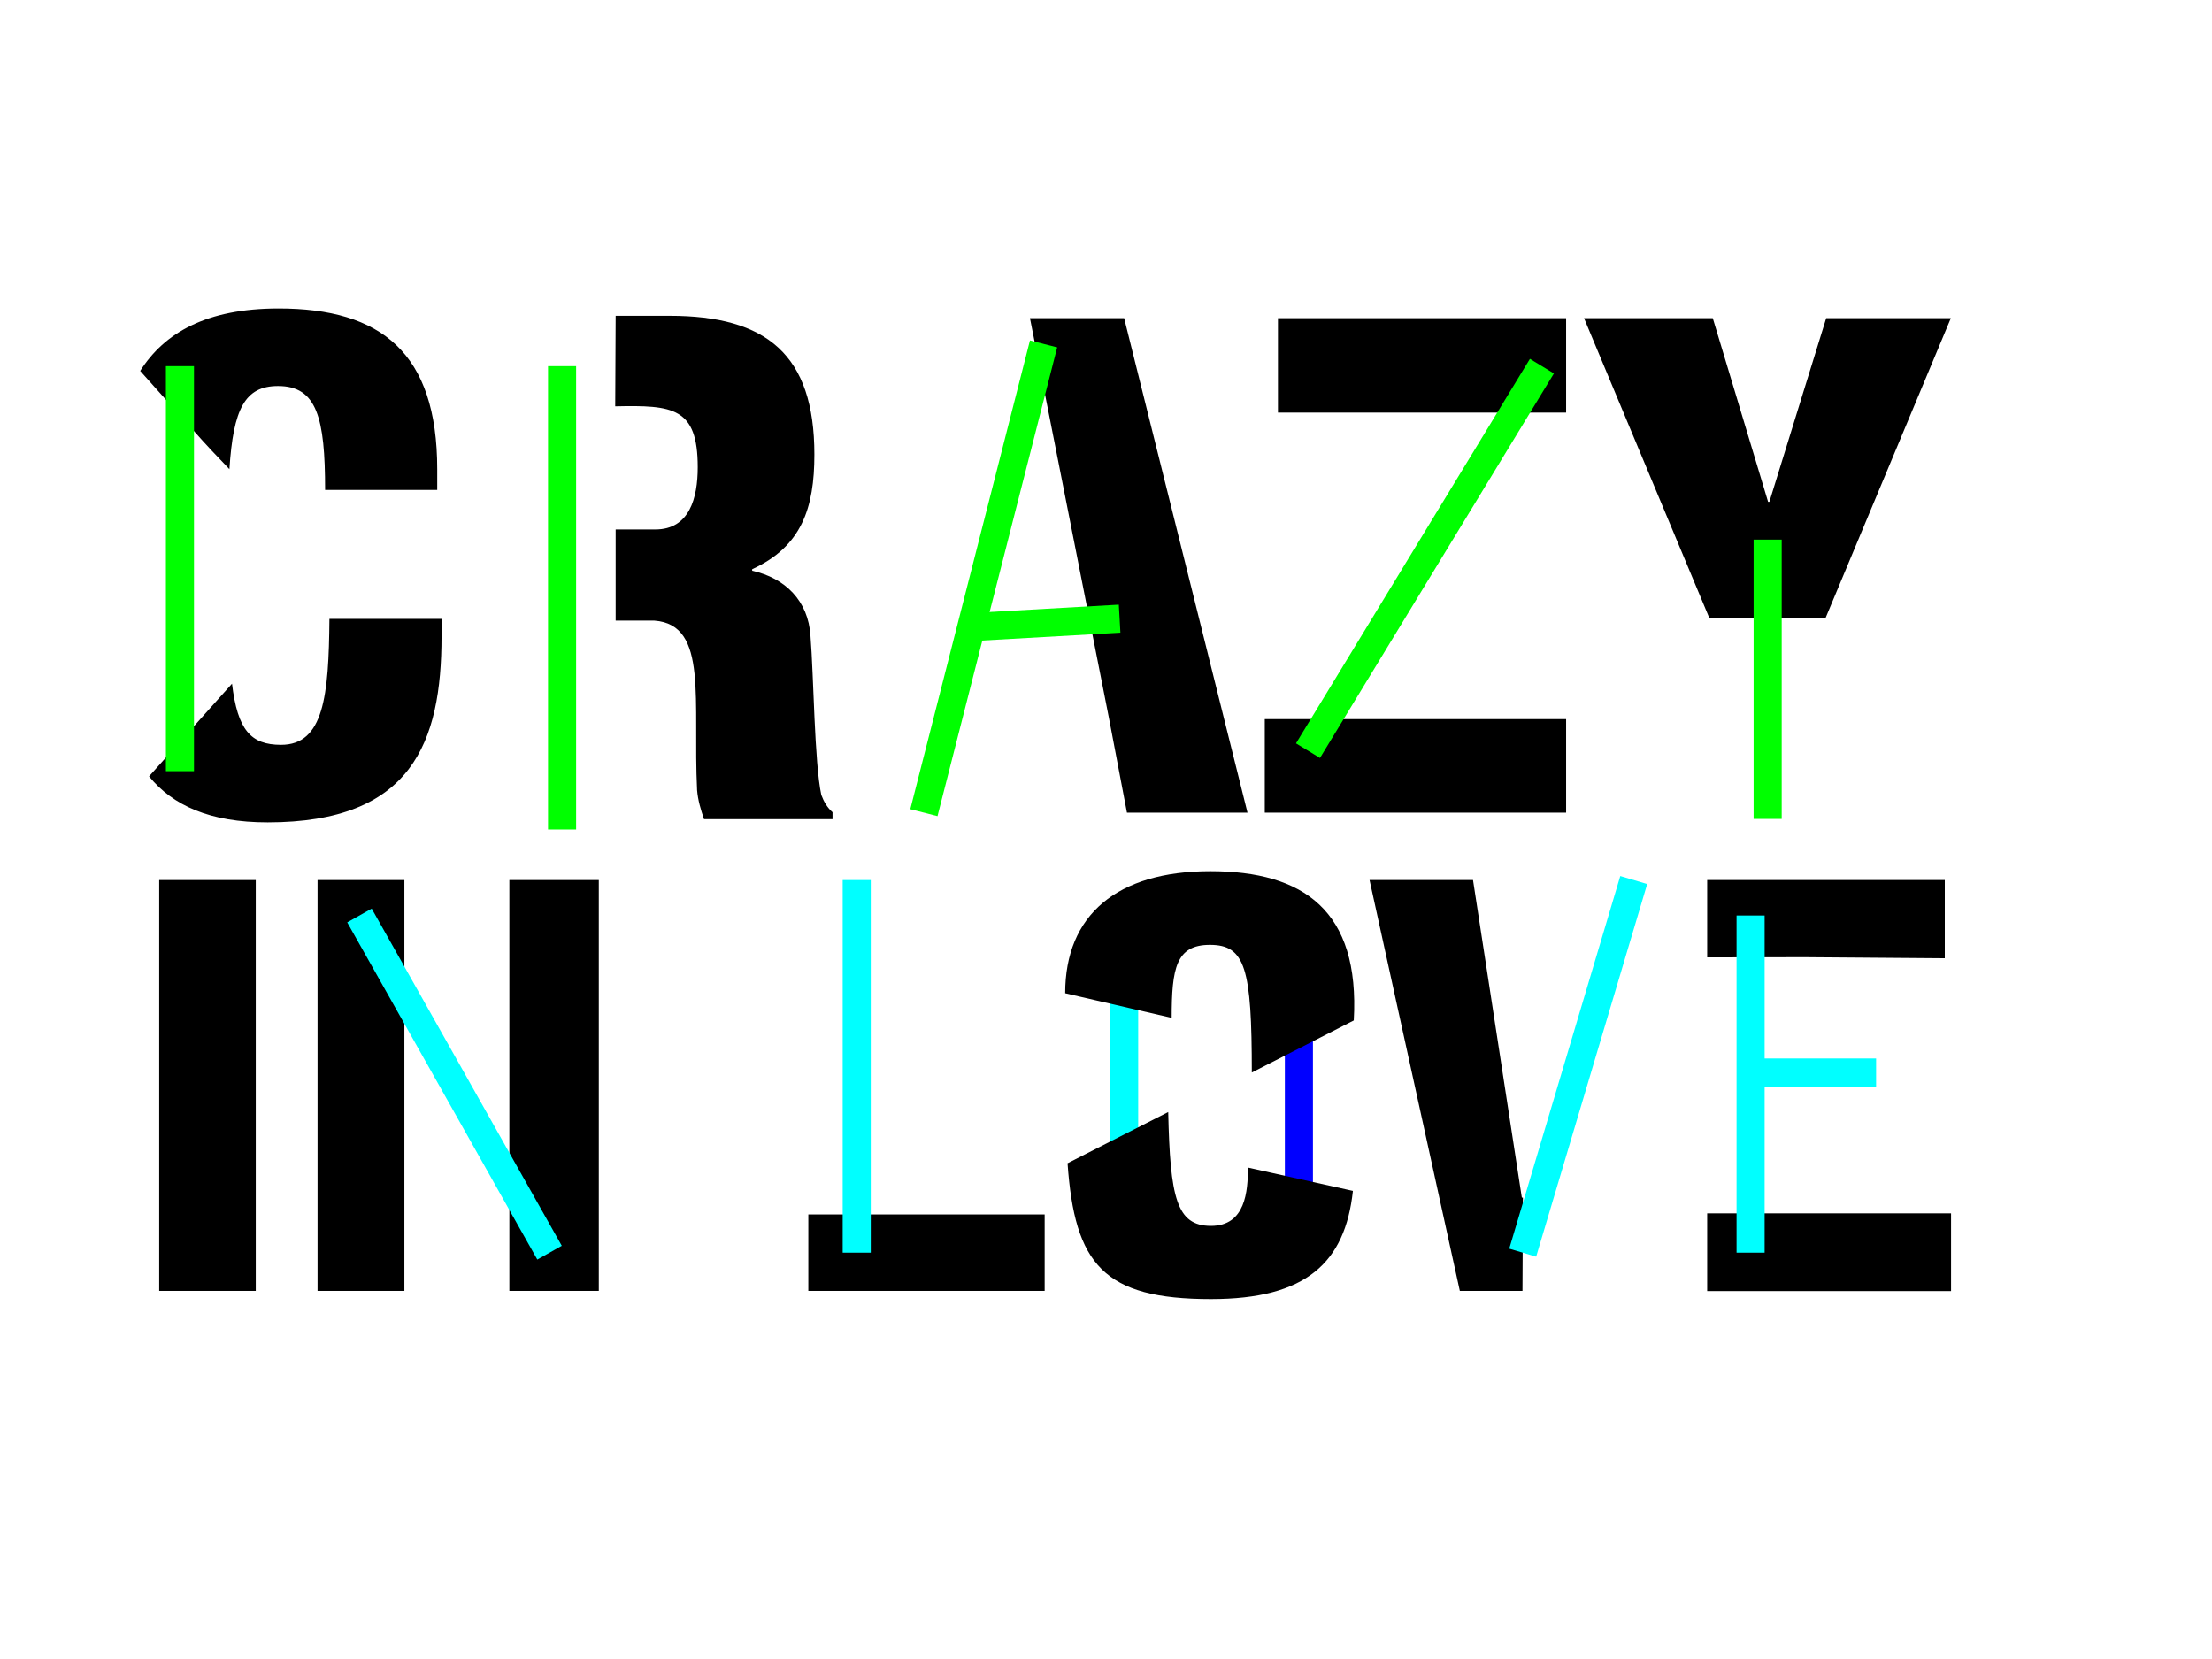
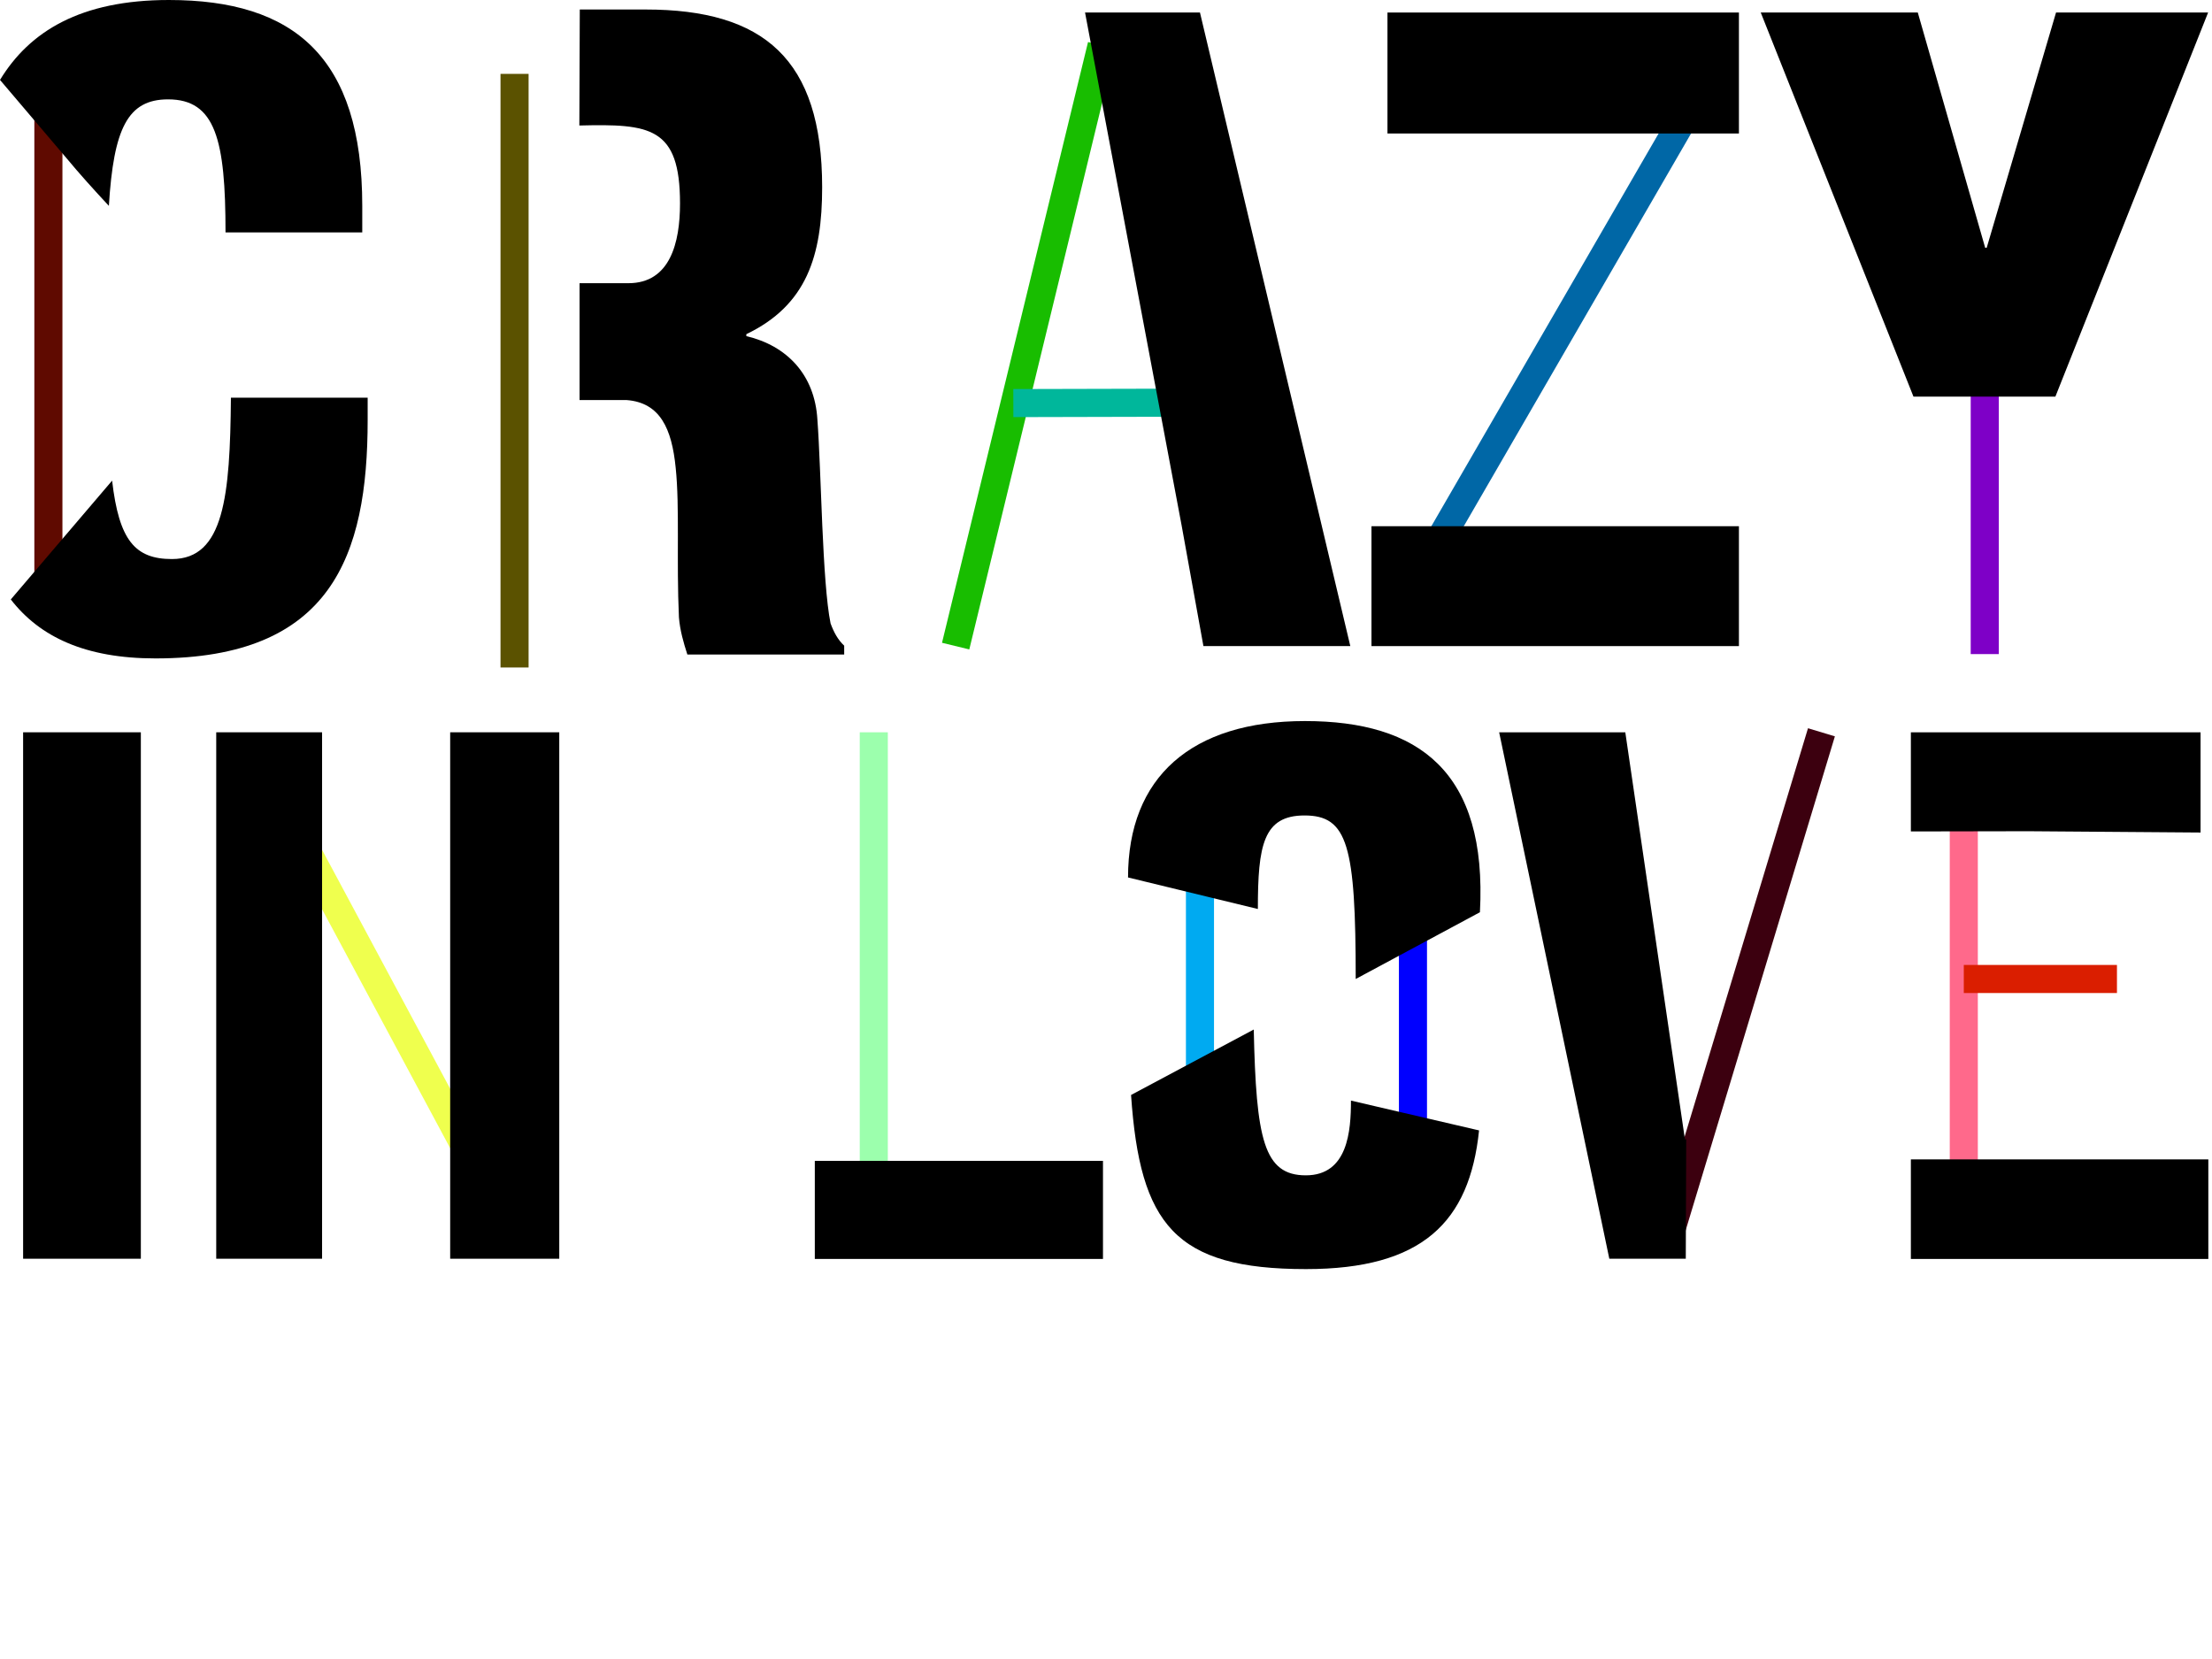
<svg xmlns="http://www.w3.org/2000/svg" version="1.1" id="Layer_1" x="0px" y="0px" viewBox="0 0 1024 768" enable-background="new 0 0 1024 768" xml:space="preserve">
-   <path d="M69,359.4c11,13.5,28.2,21.3,54.9,21.3c66.7,0,80.5-36.9,80.5-86.2v-8h-51.9c-0.3,35.6-2.6,58.3-22.4,58.3  c-14,0-20.1-6.8-22.7-28.3L69,359.4z" />
-   <path d="M90,199.8c5.2,5.9,10.7,11.7,16.2,17.4c1.8-28,7.2-38.5,22.5-38.5c18,0,21.8,14.7,21.8,48.1h51.9v-9.6  c0-53.9-26-74.4-73.4-74.4c-33.5,0-52.9,11.3-64.1,28.9L90,199.8z" />
-   <path d="M476.8,147.3h43.6l57.1,228.9h-55.8l-8.3-43.6L476.8,147.3z" />
-   <path d="M646.4,332.9H725v43.3H585.5v-43.3H646.4z M663.1,191h-71.5v-43.7H725V191" />
-   <path d="M791.3,286.1l-58-138.8h59.6l25.6,85h0.6l26.3-85h57.7l-58,138.8" />
-   <path d="M73.7,407.4h44.7v190.2H73.7V407.4z" />
-   <path d="M187.2,597.6H147V407.4h40.2V597.6z M235.8,407.4h41.4v190.2h-41.4L235.8,407.4L235.8,407.4z" />
-   <path d="M418.9,562.2h64.7v35.4H374.2v-35.4H418.9z" />
-   <path d="M704.8,597.6h-29L634,407.4h47.9l22.6,147h0.5L704.8,597.6z" />
-   <path d="M790.3,443.2v-35.8h110v36.2l-65.3-0.5L790.3,443.2L790.3,443.2z M835,561.7h68.2v36H790.3v-36H835z" />
-   <line fill="none" stroke="#00FFFF" stroke-width="13" stroke-miterlimit="10" x1="396.6" y1="407.4" x2="396.6" y2="579.9" />
-   <line fill="none" stroke="#0000FF" stroke-width="13" stroke-miterlimit="10" x1="601.3" y1="476" x2="601.3" y2="560.4" />
-   <line fill="none" stroke="#00FFFF" stroke-width="13" stroke-miterlimit="10" x1="166.4" y1="423.8" x2="254.4" y2="579.9" />
-   <line fill="none" stroke="#00FFFF" stroke-width="13" stroke-miterlimit="10" x1="520.4" y1="441.4" x2="520.4" y2="551.5" />
-   <line fill="none" stroke="#00FFFF" stroke-width="13" stroke-miterlimit="10" x1="704.9" y1="579.9" x2="756.3" y2="407.4" />
-   <line fill="none" stroke="#00FFFF" stroke-width="13" stroke-miterlimit="10" x1="810.4" y1="423.8" x2="810.4" y2="579.9" />
-   <line fill="none" stroke="#00FFFF" stroke-width="13" stroke-miterlimit="10" x1="810.4" y1="496.5" x2="868.5" y2="496.5" />
-   <line fill="none" stroke="#00FF00" stroke-width="13" stroke-miterlimit="10" x1="483.1" y1="159.2" x2="427.7" y2="376.2" />
-   <line fill="none" stroke="#00FF00" stroke-width="13" stroke-miterlimit="10" x1="449.6" y1="290.3" x2="518.3" y2="286.4" />
-   <line fill="none" stroke="#00FF00" stroke-width="13" stroke-miterlimit="10" x1="713.8" y1="169.5" x2="605.5" y2="347.5" />
-   <line fill="none" stroke="#00FF00" stroke-width="13" stroke-miterlimit="10" x1="818.3" y1="249.8" x2="818.3" y2="379.1" />
-   <line fill="none" stroke="#00FF00" stroke-width="13" stroke-miterlimit="10" x1="83.3" y1="169.5" x2="83.3" y2="357" />
-   <line fill="none" stroke="#00FF00" stroke-width="13" stroke-miterlimit="10" x1="260.2" y1="169.5" x2="260.2" y2="384" />
-   <path d="M284.8,245.1h18.6c15.8,0,19.6-14.6,19.6-28.8c0-27.7-11.4-28.8-38.2-28.2l0.2-41.9h25c44.8,0,67,17.9,67,64.2  c0,24.8-5.9,42.6-28.8,53.1v0.7c15.3,3.4,26,13.9,27,30.2c1.5,18.6,1.8,58.7,5,73.6c1.2,3.2,2.8,5.9,5.2,8v3.2h-59.5  c-1.5-4.4-2.8-8.7-3.2-13.4c-1-20.4,0.3-39.7-1.2-54c-1.5-14.2-5.9-23.6-18.6-24.5H285v-42.2L284.8,245.1L284.8,245.1z" />
-   <path d="M540.8,514.8c0.9,39.6,3.8,52.7,19.8,52.7s17.1-16.1,17.1-27l48.6,10.8c-3.6,33.2-21.6,50.1-65.7,50.1  c-49.8,0-63.1-16.1-66.4-62.9L540.8,514.8z M579.5,496.5c0-48.2-3-59.1-19.4-59.1c-15.7,0-17.7,10.8-17.7,33.8l-49.3-11.4  c0-36.3,24.1-56.5,67.2-56.5c43.1,0,69.3,18.2,66.4,69.1L579.5,496.5z" />
+   <line fill="none" stroke="#9CFFAD" stroke-width="13" stroke-miterlimit="10" x1="404.5" y1="339" x2="404.5" y2="560.1" />
+   <line fill="none" stroke="#0000FF" stroke-width="13" stroke-miterlimit="10" x1="654.1" y1="426.9" x2="654.1" y2="535.1" />
+   <line fill="none" stroke="#EFFF4E" stroke-width="13" stroke-miterlimit="10" x1="123.8" y1="360" x2="231.1" y2="560.1" />
+   <line fill="none" stroke="#00AAF1" stroke-width="13" stroke-miterlimit="10" x1="555.5" y1="382.6" x2="555.5" y2="523.7" />
+   <line fill="none" stroke="#3C000F" stroke-width="13" stroke-miterlimit="10" x1="773.3" y1="570.4" x2="843.2" y2="339" />
+   <line fill="none" stroke="#FF698B" stroke-width="13" stroke-miterlimit="10" x1="909.1" y1="360" x2="909.1" y2="560.1" />
+   <line fill="none" stroke="#DA1E00" stroke-width="13" stroke-miterlimit="10" x1="909.1" y1="453.2" x2="980" y2="453.2" />
+   <line fill="none" stroke="#18BD00" stroke-width="13" stroke-miterlimit="10" x1="510" y1="21" x2="442.4" y2="299.1" />
+   <line fill="none" stroke="#00B79B" stroke-width="13" stroke-miterlimit="10" x1="469.1" y1="186.6" x2="552.6" y2="186.4" />
+   <line fill="none" stroke="#0067A6" stroke-width="13" stroke-miterlimit="10" x1="791.3" y1="34.2" x2="659.3" y2="262.3" />
+   <line fill="none" stroke="#7E00C7" stroke-width="13" stroke-miterlimit="10" x1="918.8" y1="137.1" x2="918.8" y2="302.8" />
+   <line fill="none" stroke="#5F0A00" stroke-width="13" stroke-miterlimit="10" x1="22.4" y1="34.2" x2="22.4" y2="274.5" />
+   <line fill="none" stroke="#5B5200" stroke-width="13" stroke-miterlimit="10" x1="238.2" y1="34.2" x2="238.2" y2="309" />
+   <path d="M5,277.5c13.4,17.3,34.4,27.3,67,27.3c81.3,0,98.2-47.3,98.2-110.4v-10.3h-63.3c-0.4,45.6-3.2,74.7-27.3,74.7  c-17.1,0-24.5-8.7-27.7-36.3L5,277.5z" />
+   <path d="M30.6,73c6.3,7.6,13,15,19.8,22.3C52.6,59.5,59.1,46,77.8,46c22,0,26.6,18.8,26.6,61.6h63.3V95.3C167.7,26.3,136,0,78.2,0  C37.3,0,13.7,14.5,0,37L30.6,73z" />
+   <path d="M502.3,5.8h53.2l69.6,293.3h-68l-10.1-55.9L502.3,5.8z" />
+   <path d="M709.1,243.6H805v55.5H634.9v-55.5H709.1z M729.5,61.8h-87.2v-56H805v56" />
+   <path d="M885.8,183.6L815.1,5.8h72.7L919,114.7h0.7L951.8,5.8h70.4l-70.7,177.8" />
+   <path d="M10.7,339h54.5v243.7H10.7V339z" />
+   <path d="M149.1,582.7h-49V339h49V582.7z M208.4,339h50.5v243.7h-50.5L208.4,339L208.4,339z" />
+   <path d="M431.7,537.4h78.9v45.4H377.2v-45.4H431.7z" />
+   <path d="M780.4,582.7H745L694,339h58.4L780,527.4h0.6L780.4,582.7z" />
+   <path d="M884.6,384.9V339h134.1v46.4l-79.6-0.6L884.6,384.9L884.6,384.9z M939.1,536.7h83.2v46.1H884.6v-46.1H939.1z" />
+   <path d="M268.2,131.1h22.7c19.3,0,23.9-18.7,23.9-36.9c0-35.5-13.9-36.9-46.6-36.1l0.2-53.7h30.5c54.6,0,81.7,22.9,81.7,82.3  c0,31.8-7.2,54.6-35.1,68v0.9c18.7,4.4,31.7,17.8,32.9,38.7c1.8,23.8,2.2,75.2,6.1,94.3c1.5,4.1,3.4,7.6,6.3,10.3v4.1h-72.6  c-1.8-5.6-3.4-11.1-3.9-17.2c-1.2-26.1,0.4-50.9-1.5-69.2c-1.8-18.2-7.2-30.2-22.7-31.4h-21.8v-54.1L268.2,131.1L268.2,131.1z" />
+   <path d="M580.4,476.6c1.1,50.7,4.6,67.5,24.1,67.5c19.5,0,20.9-20.6,20.9-34.6l59.3,13.8c-4.4,42.5-26.3,64.2-80.1,64.2  c-60.7,0-76.9-20.6-81-80.6L580.4,476.6z M627.6,453.2c0-61.8-3.7-75.7-23.7-75.7c-19.1,0-21.6,13.8-21.6,43.3l-60.1-14.6  c0-46.5,29.4-72.4,81.9-72.4c52.6,0,84.5,23.3,81,88.5L627.6,453.2z" />
</svg>
